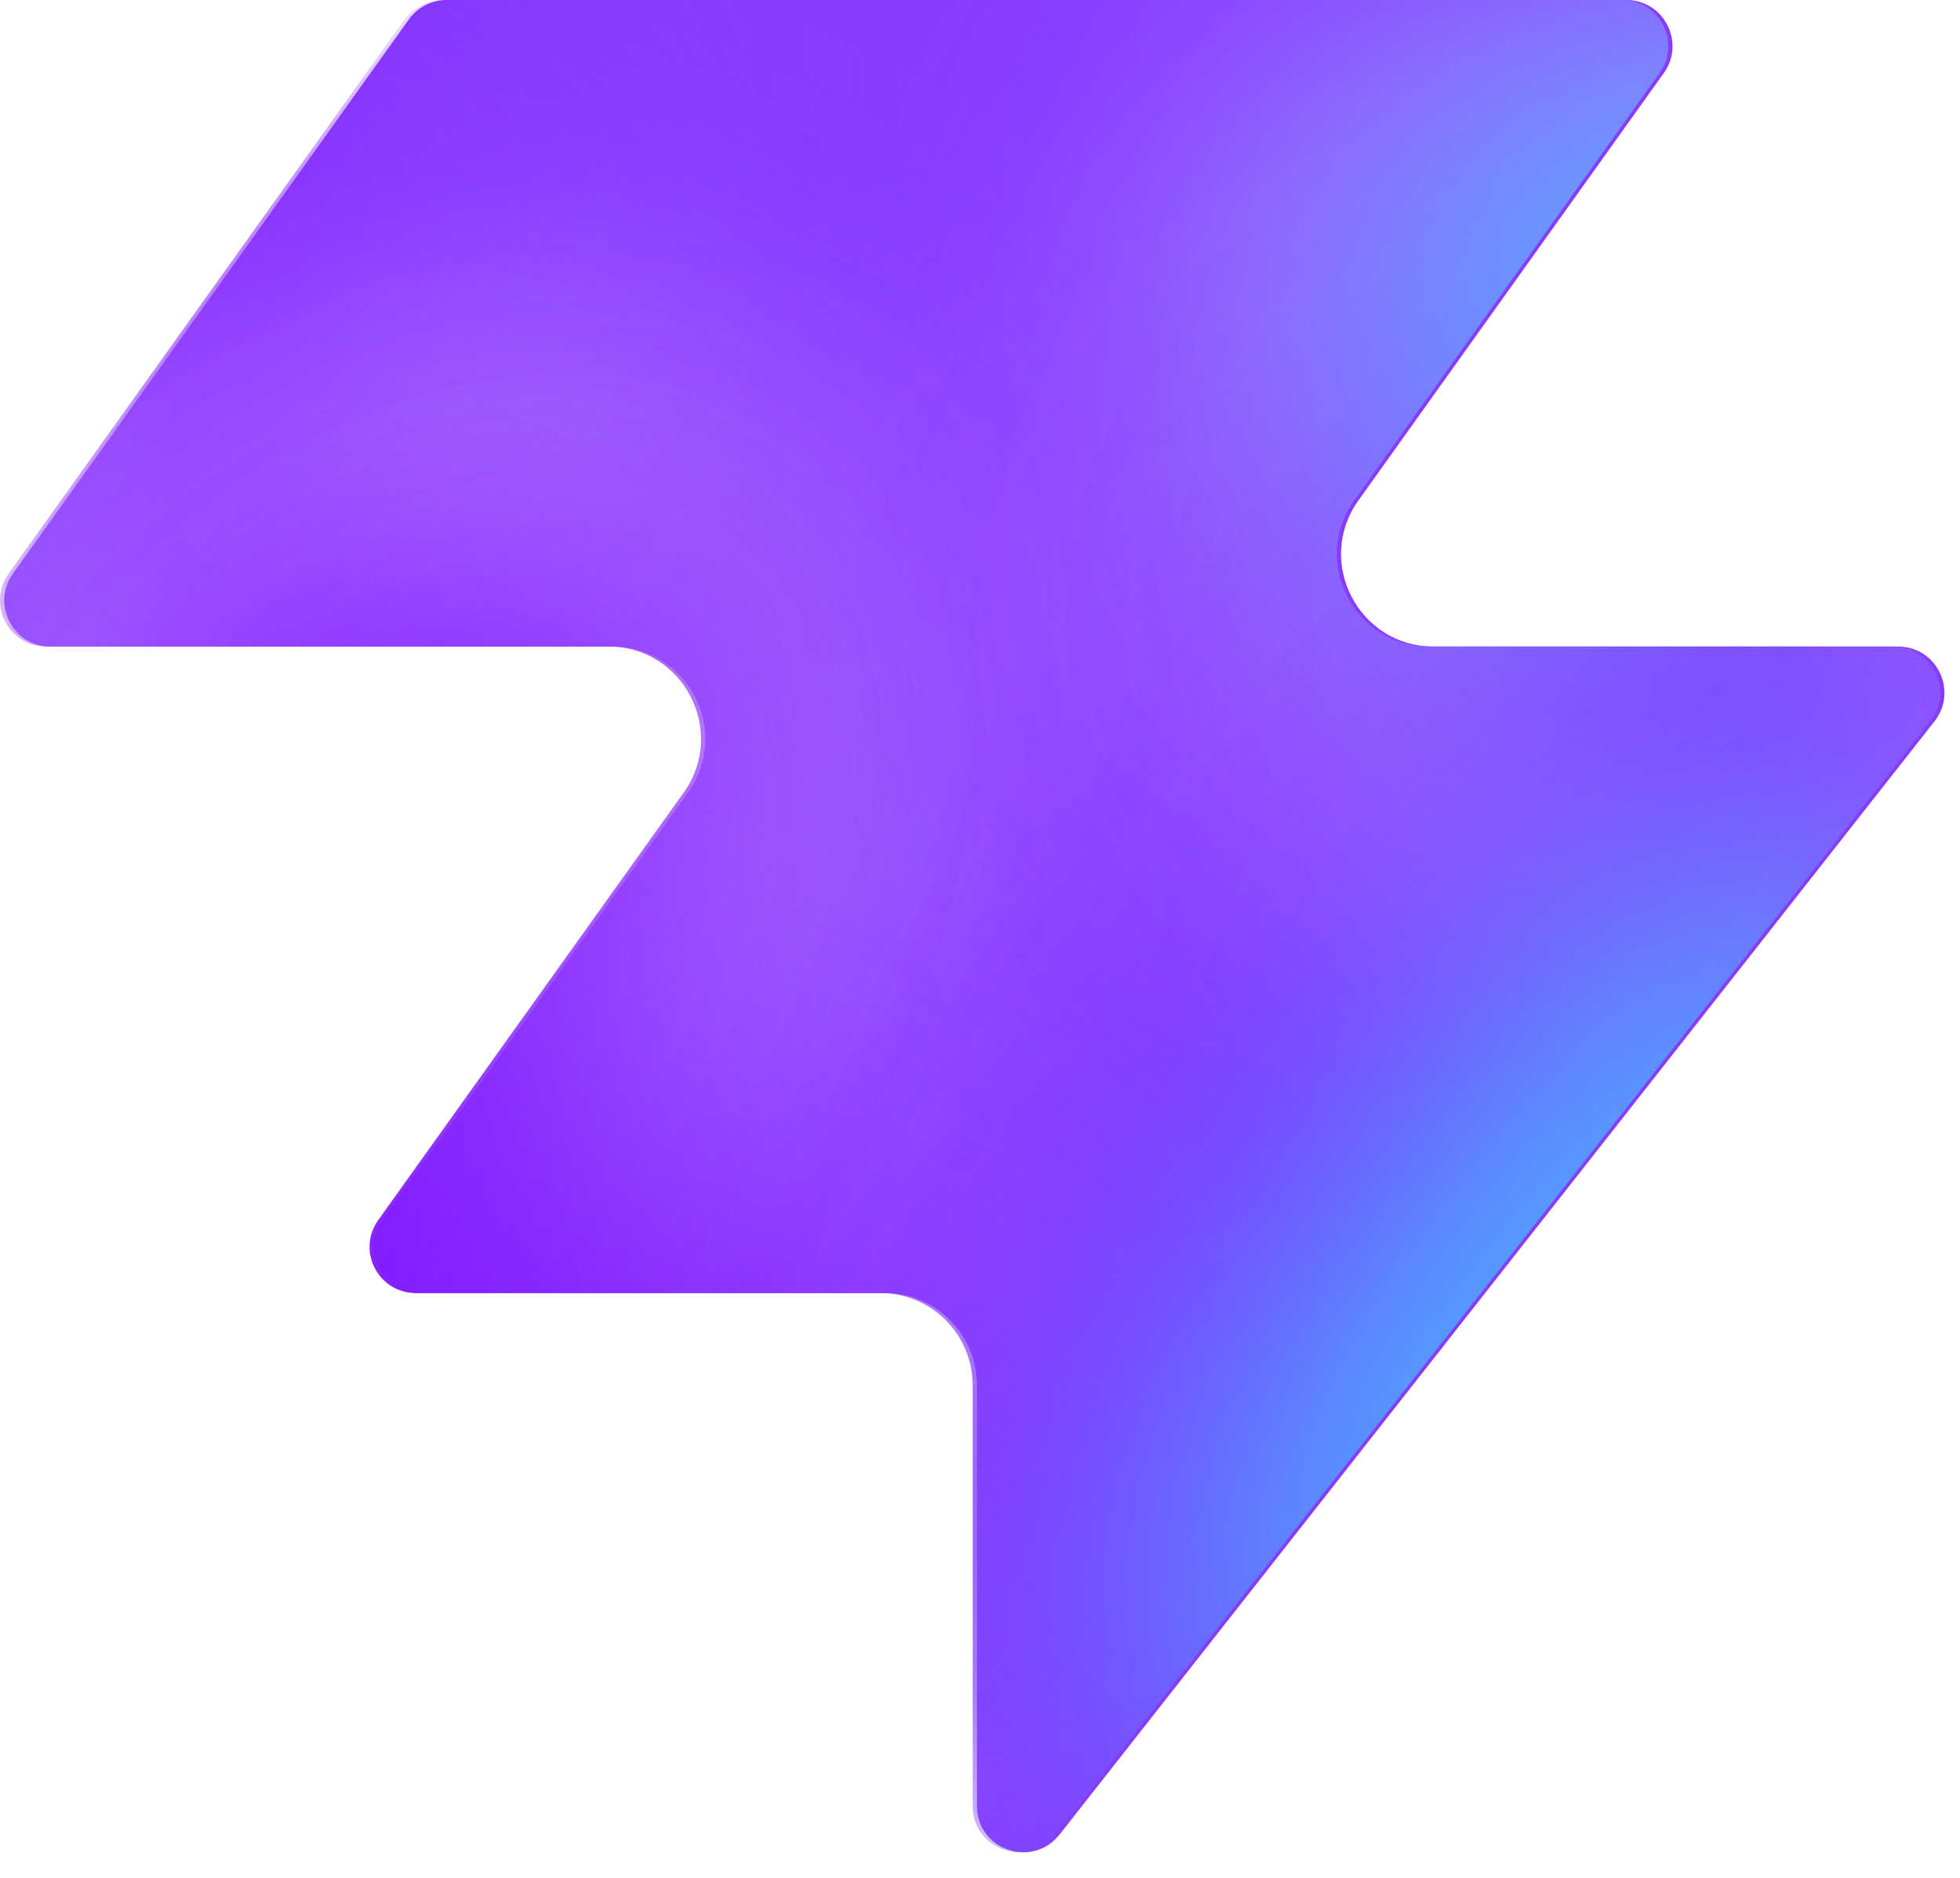
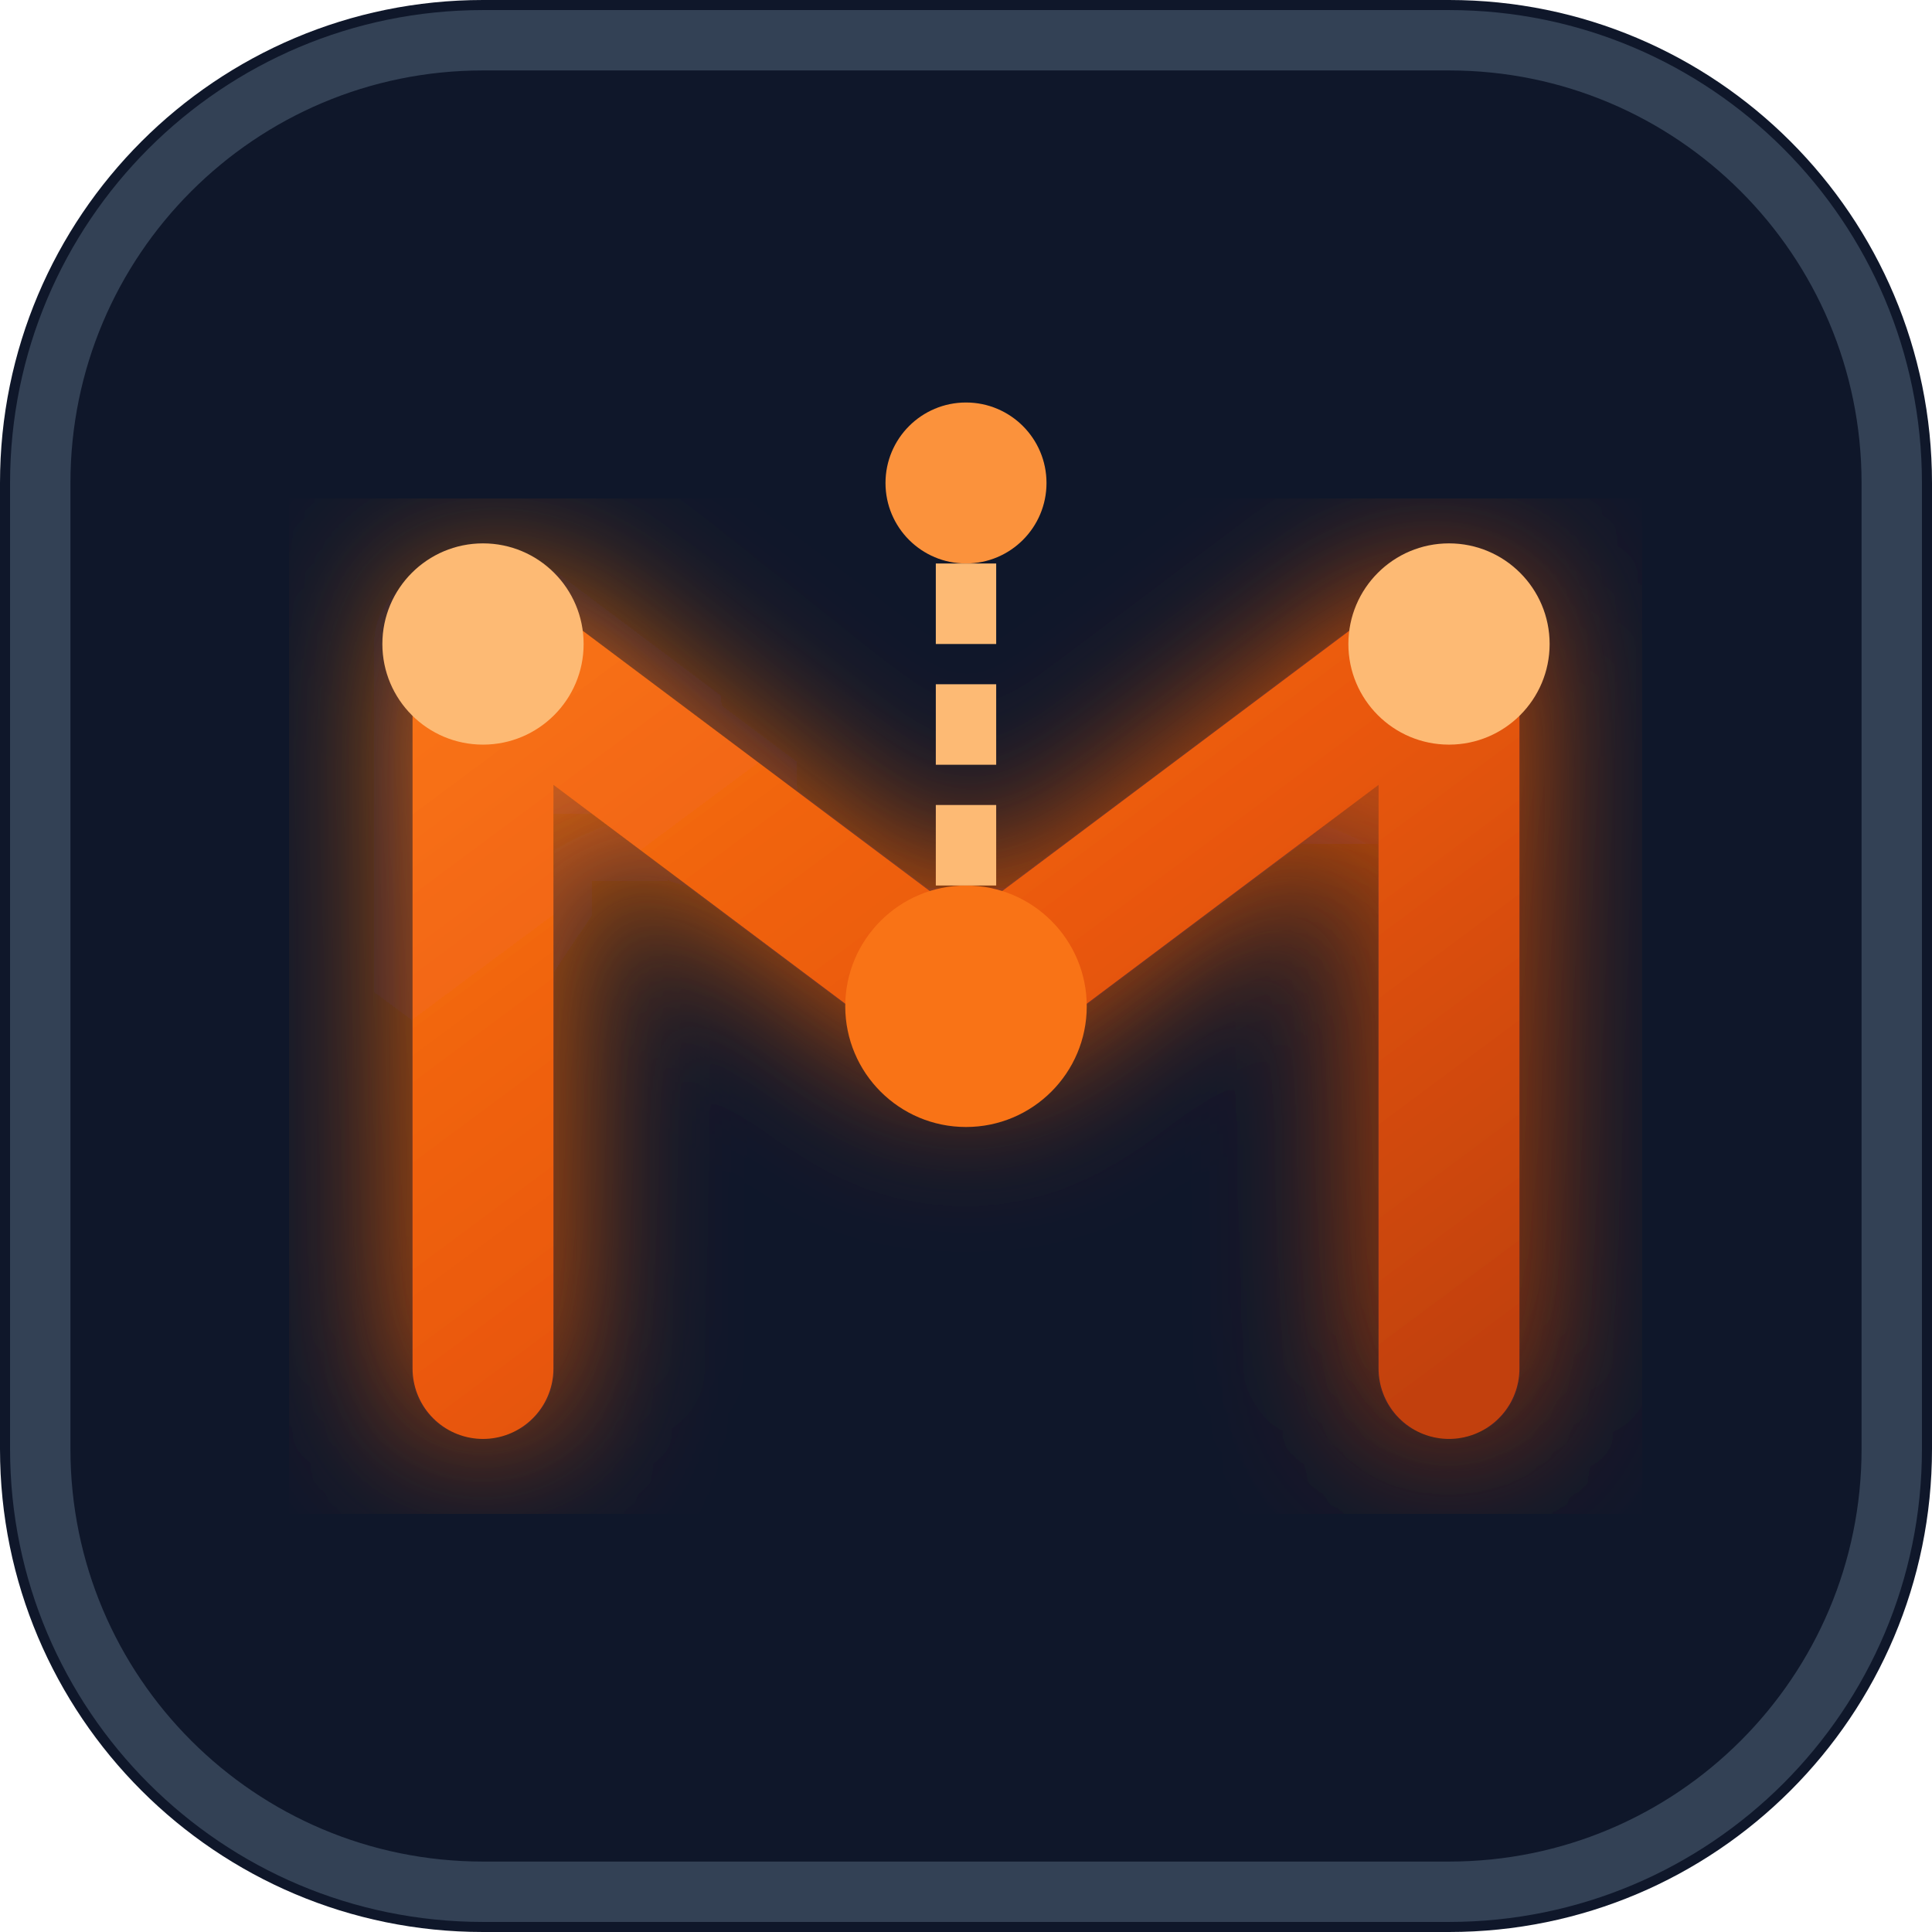
- <svg xmlns="http://www.w3.org/2000/svg" width="48" height="46" fill="none" viewBox="0 0 48 46">
-   <path fill="#863bff" d="M25.946 44.938c-.664.845-2.021.375-2.021-.698V33.937a2.26 2.26 0 0 0-2.262-2.262H10.287c-.92 0-1.456-1.04-.92-1.788l7.48-10.471c1.07-1.497 0-3.578-1.842-3.578H1.237c-.92 0-1.456-1.04-.92-1.788L10.013.474c.214-.297.556-.474.92-.474h28.894c.92 0 1.456 1.04.92 1.788l-7.48 10.471c-1.07 1.498 0 3.579 1.842 3.579h11.377c.943 0 1.473 1.088.89 1.83L25.947 44.94z" style="fill:#863bff;fill:color(display-p3 .525 .23 1);fill-opacity:1" />
-   <mask id="a" width="48" height="46" x="0" y="0" maskUnits="userSpaceOnUse" style="mask-type:alpha">
-     <path fill="#000" d="M25.842 44.938c-.664.844-2.021.375-2.021-.698V33.937a2.26 2.26 0 0 0-2.262-2.262H10.183c-.92 0-1.456-1.04-.92-1.788l7.48-10.471c1.07-1.498 0-3.579-1.842-3.579H1.133c-.92 0-1.456-1.04-.92-1.787L9.91.473c.214-.297.556-.474.92-.474h28.894c.92 0 1.456 1.04.92 1.788l-7.48 10.471c-1.07 1.498 0 3.578 1.842 3.578h11.377c.943 0 1.473 1.088.89 1.832L25.843 44.94z" style="fill:#000;fill-opacity:1" />
-   </mask>
-   <g mask="url(#a)">
-     <g filter="url(#b)">
-       <ellipse cx="5.508" cy="14.704" fill="#ede6ff" rx="5.508" ry="14.704" style="fill:#ede6ff;fill:color(display-p3 .927 .903 1);fill-opacity:1" transform="matrix(.00324 1 1 -.00324 -4.47 31.516)" />
-     </g>
-     <g filter="url(#c)">
-       <ellipse cx="10.399" cy="29.851" fill="#ede6ff" rx="10.399" ry="29.851" style="fill:#ede6ff;fill:color(display-p3 .927 .903 1);fill-opacity:1" transform="matrix(.00324 1 1 -.00324 -39.328 7.883)" />
-     </g>
-     <g filter="url(#d)">
-       <ellipse cx="5.508" cy="30.487" fill="#7e14ff" rx="5.508" ry="30.487" style="fill:#7e14ff;fill:color(display-p3 .492 .077 1);fill-opacity:1" transform="rotate(89.814 -25.913 -14.639)scale(1 -1)" />
-     </g>
-     <g filter="url(#e)">
-       <ellipse cx="5.508" cy="30.599" fill="#7e14ff" rx="5.508" ry="30.599" style="fill:#7e14ff;fill:color(display-p3 .492 .077 1);fill-opacity:1" transform="rotate(89.814 -32.644 -3.334)scale(1 -1)" />
-     </g>
-     <g filter="url(#f)">
-       <ellipse cx="5.508" cy="30.599" fill="#7e14ff" rx="5.508" ry="30.599" style="fill:#7e14ff;fill:color(display-p3 .492 .077 1);fill-opacity:1" transform="matrix(.00324 1 1 -.00324 -34.34 30.47)" />
-     </g>
-     <g filter="url(#g)">
-       <ellipse cx="14.072" cy="22.078" fill="#ede6ff" rx="14.072" ry="22.078" style="fill:#ede6ff;fill:color(display-p3 .927 .903 1);fill-opacity:1" transform="rotate(93.35 24.506 48.493)scale(-1 1)" />
-     </g>
-     <g filter="url(#h)">
-       <ellipse cx="3.47" cy="21.501" fill="#7e14ff" rx="3.47" ry="21.501" style="fill:#7e14ff;fill:color(display-p3 .492 .077 1);fill-opacity:1" transform="rotate(89.009 28.708 47.59)scale(-1 1)" />
-     </g>
-     <g filter="url(#i)">
-       <ellipse cx="3.47" cy="21.501" fill="#7e14ff" rx="3.47" ry="21.501" style="fill:#7e14ff;fill:color(display-p3 .492 .077 1);fill-opacity:1" transform="rotate(89.009 28.708 47.59)scale(-1 1)" />
-     </g>
-     <g filter="url(#j)">
-       <ellipse cx=".387" cy="8.972" fill="#7e14ff" rx="4.407" ry="29.108" style="fill:#7e14ff;fill:color(display-p3 .492 .077 1);fill-opacity:1" transform="rotate(39.51 .387 8.972)" />
-     </g>
-     <g filter="url(#k)">
-       <ellipse cx="47.523" cy="-6.092" fill="#7e14ff" rx="4.407" ry="29.108" style="fill:#7e14ff;fill:color(display-p3 .492 .077 1);fill-opacity:1" transform="rotate(37.892 47.523 -6.092)" />
-     </g>
-     <g filter="url(#l)">
-       <ellipse cx="41.412" cy="6.333" fill="#47bfff" rx="5.971" ry="9.665" style="fill:#47bfff;fill:color(display-p3 .28 .748 1);fill-opacity:1" transform="rotate(37.892 41.412 6.333)" />
-     </g>
-     <g filter="url(#m)">
-       <ellipse cx="-1.879" cy="38.332" fill="#7e14ff" rx="4.407" ry="29.108" style="fill:#7e14ff;fill:color(display-p3 .492 .077 1);fill-opacity:1" transform="rotate(37.892 -1.88 38.332)" />
-     </g>
-     <g filter="url(#n)">
-       <ellipse cx="-1.879" cy="38.332" fill="#7e14ff" rx="4.407" ry="29.108" style="fill:#7e14ff;fill:color(display-p3 .492 .077 1);fill-opacity:1" transform="rotate(37.892 -1.88 38.332)" />
-     </g>
-     <g filter="url(#o)">
-       <ellipse cx="35.651" cy="29.907" fill="#7e14ff" rx="4.407" ry="29.108" style="fill:#7e14ff;fill:color(display-p3 .492 .077 1);fill-opacity:1" transform="rotate(37.892 35.651 29.907)" />
-     </g>
-     <g filter="url(#p)">
-       <ellipse cx="38.418" cy="32.4" fill="#47bfff" rx="5.971" ry="15.297" style="fill:#47bfff;fill:color(display-p3 .28 .748 1);fill-opacity:1" transform="rotate(37.892 38.418 32.4)" />
-     </g>
-   </g>
+ <svg xmlns="http://www.w3.org/2000/svg" viewBox="0 0 48 48" width="48" height="48" fill="none">
  <defs>
-     <filter id="b" width="60.045" height="41.654" x="-19.77" y="16.149" color-interpolation-filters="sRGB" filterUnits="userSpaceOnUse">
-       <feFlood flood-opacity="0" result="BackgroundImageFix" />
-       <feBlend in="SourceGraphic" in2="BackgroundImageFix" result="shape" />
-       <feGaussianBlur result="effect1_foregroundBlur_2002_17158" stdDeviation="7.659" />
-     </filter>
-     <filter id="c" width="90.34" height="51.437" x="-54.613" y="-7.533" color-interpolation-filters="sRGB" filterUnits="userSpaceOnUse">
-       <feFlood flood-opacity="0" result="BackgroundImageFix" />
-       <feBlend in="SourceGraphic" in2="BackgroundImageFix" result="shape" />
-       <feGaussianBlur result="effect1_foregroundBlur_2002_17158" stdDeviation="7.659" />
-     </filter>
-     <filter id="d" width="79.355" height="29.4" x="-49.64" y="2.03" color-interpolation-filters="sRGB" filterUnits="userSpaceOnUse">
-       <feFlood flood-opacity="0" result="BackgroundImageFix" />
-       <feBlend in="SourceGraphic" in2="BackgroundImageFix" result="shape" />
-       <feGaussianBlur result="effect1_foregroundBlur_2002_17158" stdDeviation="4.596" />
-     </filter>
-     <filter id="e" width="79.579" height="29.4" x="-45.045" y="20.029" color-interpolation-filters="sRGB" filterUnits="userSpaceOnUse">
-       <feFlood flood-opacity="0" result="BackgroundImageFix" />
-       <feBlend in="SourceGraphic" in2="BackgroundImageFix" result="shape" />
-       <feGaussianBlur result="effect1_foregroundBlur_2002_17158" stdDeviation="4.596" />
-     </filter>
-     <filter id="f" width="79.579" height="29.4" x="-43.513" y="21.178" color-interpolation-filters="sRGB" filterUnits="userSpaceOnUse">
-       <feFlood flood-opacity="0" result="BackgroundImageFix" />
-       <feBlend in="SourceGraphic" in2="BackgroundImageFix" result="shape" />
-       <feGaussianBlur result="effect1_foregroundBlur_2002_17158" stdDeviation="4.596" />
-     </filter>
-     <filter id="g" width="74.749" height="58.852" x="15.756" y="-17.901" color-interpolation-filters="sRGB" filterUnits="userSpaceOnUse">
-       <feFlood flood-opacity="0" result="BackgroundImageFix" />
-       <feBlend in="SourceGraphic" in2="BackgroundImageFix" result="shape" />
-       <feGaussianBlur result="effect1_foregroundBlur_2002_17158" stdDeviation="7.659" />
-     </filter>
-     <filter id="h" width="61.377" height="25.362" x="23.548" y="2.284" color-interpolation-filters="sRGB" filterUnits="userSpaceOnUse">
-       <feFlood flood-opacity="0" result="BackgroundImageFix" />
-       <feBlend in="SourceGraphic" in2="BackgroundImageFix" result="shape" />
-       <feGaussianBlur result="effect1_foregroundBlur_2002_17158" stdDeviation="4.596" />
-     </filter>
-     <filter id="i" width="61.377" height="25.362" x="23.548" y="2.284" color-interpolation-filters="sRGB" filterUnits="userSpaceOnUse">
-       <feFlood flood-opacity="0" result="BackgroundImageFix" />
-       <feBlend in="SourceGraphic" in2="BackgroundImageFix" result="shape" />
-       <feGaussianBlur result="effect1_foregroundBlur_2002_17158" stdDeviation="4.596" />
-     </filter>
-     <filter id="j" width="56.045" height="63.649" x="-27.636" y="-22.853" color-interpolation-filters="sRGB" filterUnits="userSpaceOnUse">
-       <feFlood flood-opacity="0" result="BackgroundImageFix" />
-       <feBlend in="SourceGraphic" in2="BackgroundImageFix" result="shape" />
-       <feGaussianBlur result="effect1_foregroundBlur_2002_17158" stdDeviation="4.596" />
-     </filter>
-     <filter id="k" width="54.814" height="64.646" x="20.116" y="-38.415" color-interpolation-filters="sRGB" filterUnits="userSpaceOnUse">
-       <feFlood flood-opacity="0" result="BackgroundImageFix" />
-       <feBlend in="SourceGraphic" in2="BackgroundImageFix" result="shape" />
-       <feGaussianBlur result="effect1_foregroundBlur_2002_17158" stdDeviation="4.596" />
-     </filter>
-     <filter id="l" width="33.541" height="35.313" x="24.641" y="-11.323" color-interpolation-filters="sRGB" filterUnits="userSpaceOnUse">
-       <feFlood flood-opacity="0" result="BackgroundImageFix" />
-       <feBlend in="SourceGraphic" in2="BackgroundImageFix" result="shape" />
-       <feGaussianBlur result="effect1_foregroundBlur_2002_17158" stdDeviation="4.596" />
-     </filter>
-     <filter id="m" width="54.814" height="64.646" x="-29.286" y="6.009" color-interpolation-filters="sRGB" filterUnits="userSpaceOnUse">
-       <feFlood flood-opacity="0" result="BackgroundImageFix" />
-       <feBlend in="SourceGraphic" in2="BackgroundImageFix" result="shape" />
-       <feGaussianBlur result="effect1_foregroundBlur_2002_17158" stdDeviation="4.596" />
-     </filter>
-     <filter id="n" width="54.814" height="64.646" x="-29.286" y="6.009" color-interpolation-filters="sRGB" filterUnits="userSpaceOnUse">
-       <feFlood flood-opacity="0" result="BackgroundImageFix" />
-       <feBlend in="SourceGraphic" in2="BackgroundImageFix" result="shape" />
-       <feGaussianBlur result="effect1_foregroundBlur_2002_17158" stdDeviation="4.596" />
-     </filter>
-     <filter id="o" width="54.814" height="64.646" x="8.244" y="-2.416" color-interpolation-filters="sRGB" filterUnits="userSpaceOnUse">
-       <feFlood flood-opacity="0" result="BackgroundImageFix" />
-       <feBlend in="SourceGraphic" in2="BackgroundImageFix" result="shape" />
-       <feGaussianBlur result="effect1_foregroundBlur_2002_17158" stdDeviation="4.596" />
-     </filter>
-     <filter id="p" width="39.409" height="43.623" x="18.713" y="10.588" color-interpolation-filters="sRGB" filterUnits="userSpaceOnUse">
-       <feFlood flood-opacity="0" result="BackgroundImageFix" />
-       <feBlend in="SourceGraphic" in2="BackgroundImageFix" result="shape" />
-       <feGaussianBlur result="effect1_foregroundBlur_2002_17158" stdDeviation="4.596" />
+     <linearGradient id="mockmind-grad" x1="0%" y1="0%" x2="100%" y2="100%">
+       <stop offset="0%" stop-color="#f97316" />
+       <stop offset="50%" stop-color="#ea580c" />
+       <stop offset="100%" stop-color="#c2410c" />
+     </linearGradient>
+     <filter id="glow" x="-20%" y="-20%" width="140%" height="140%">
+       <feGaussianBlur stdDeviation="2" result="blur" />
+       <feComposite in="SourceGraphic" in2="blur" operator="over" />
    </filter>
  </defs>
+   <rect width="48" height="48" rx="12" fill="#0f172a" />
+   <rect width="46" height="46" x="1" y="1" rx="11" fill="none" stroke="#334155" stroke-width="1.5" />
+   <path d="M12 34V16L24 25L36 16V34" stroke="url(#mockmind-grad)" stroke-width="3.5" stroke-linecap="round" stroke-linejoin="round" filter="url(#glow)" />
+   <circle cx="12" cy="16" r="2.5" fill="#fdba74" />
+   <circle cx="24" cy="25" r="3" fill="#f97316" />
+   <circle cx="36" cy="16" r="2.5" fill="#fdba74" />
+   <circle cx="24" cy="12" r="2" fill="#fb923c" />
+   <path d="M24 14V22" stroke="#fdba74" stroke-width="1.5" stroke-dasharray="2 1" />
</svg>
